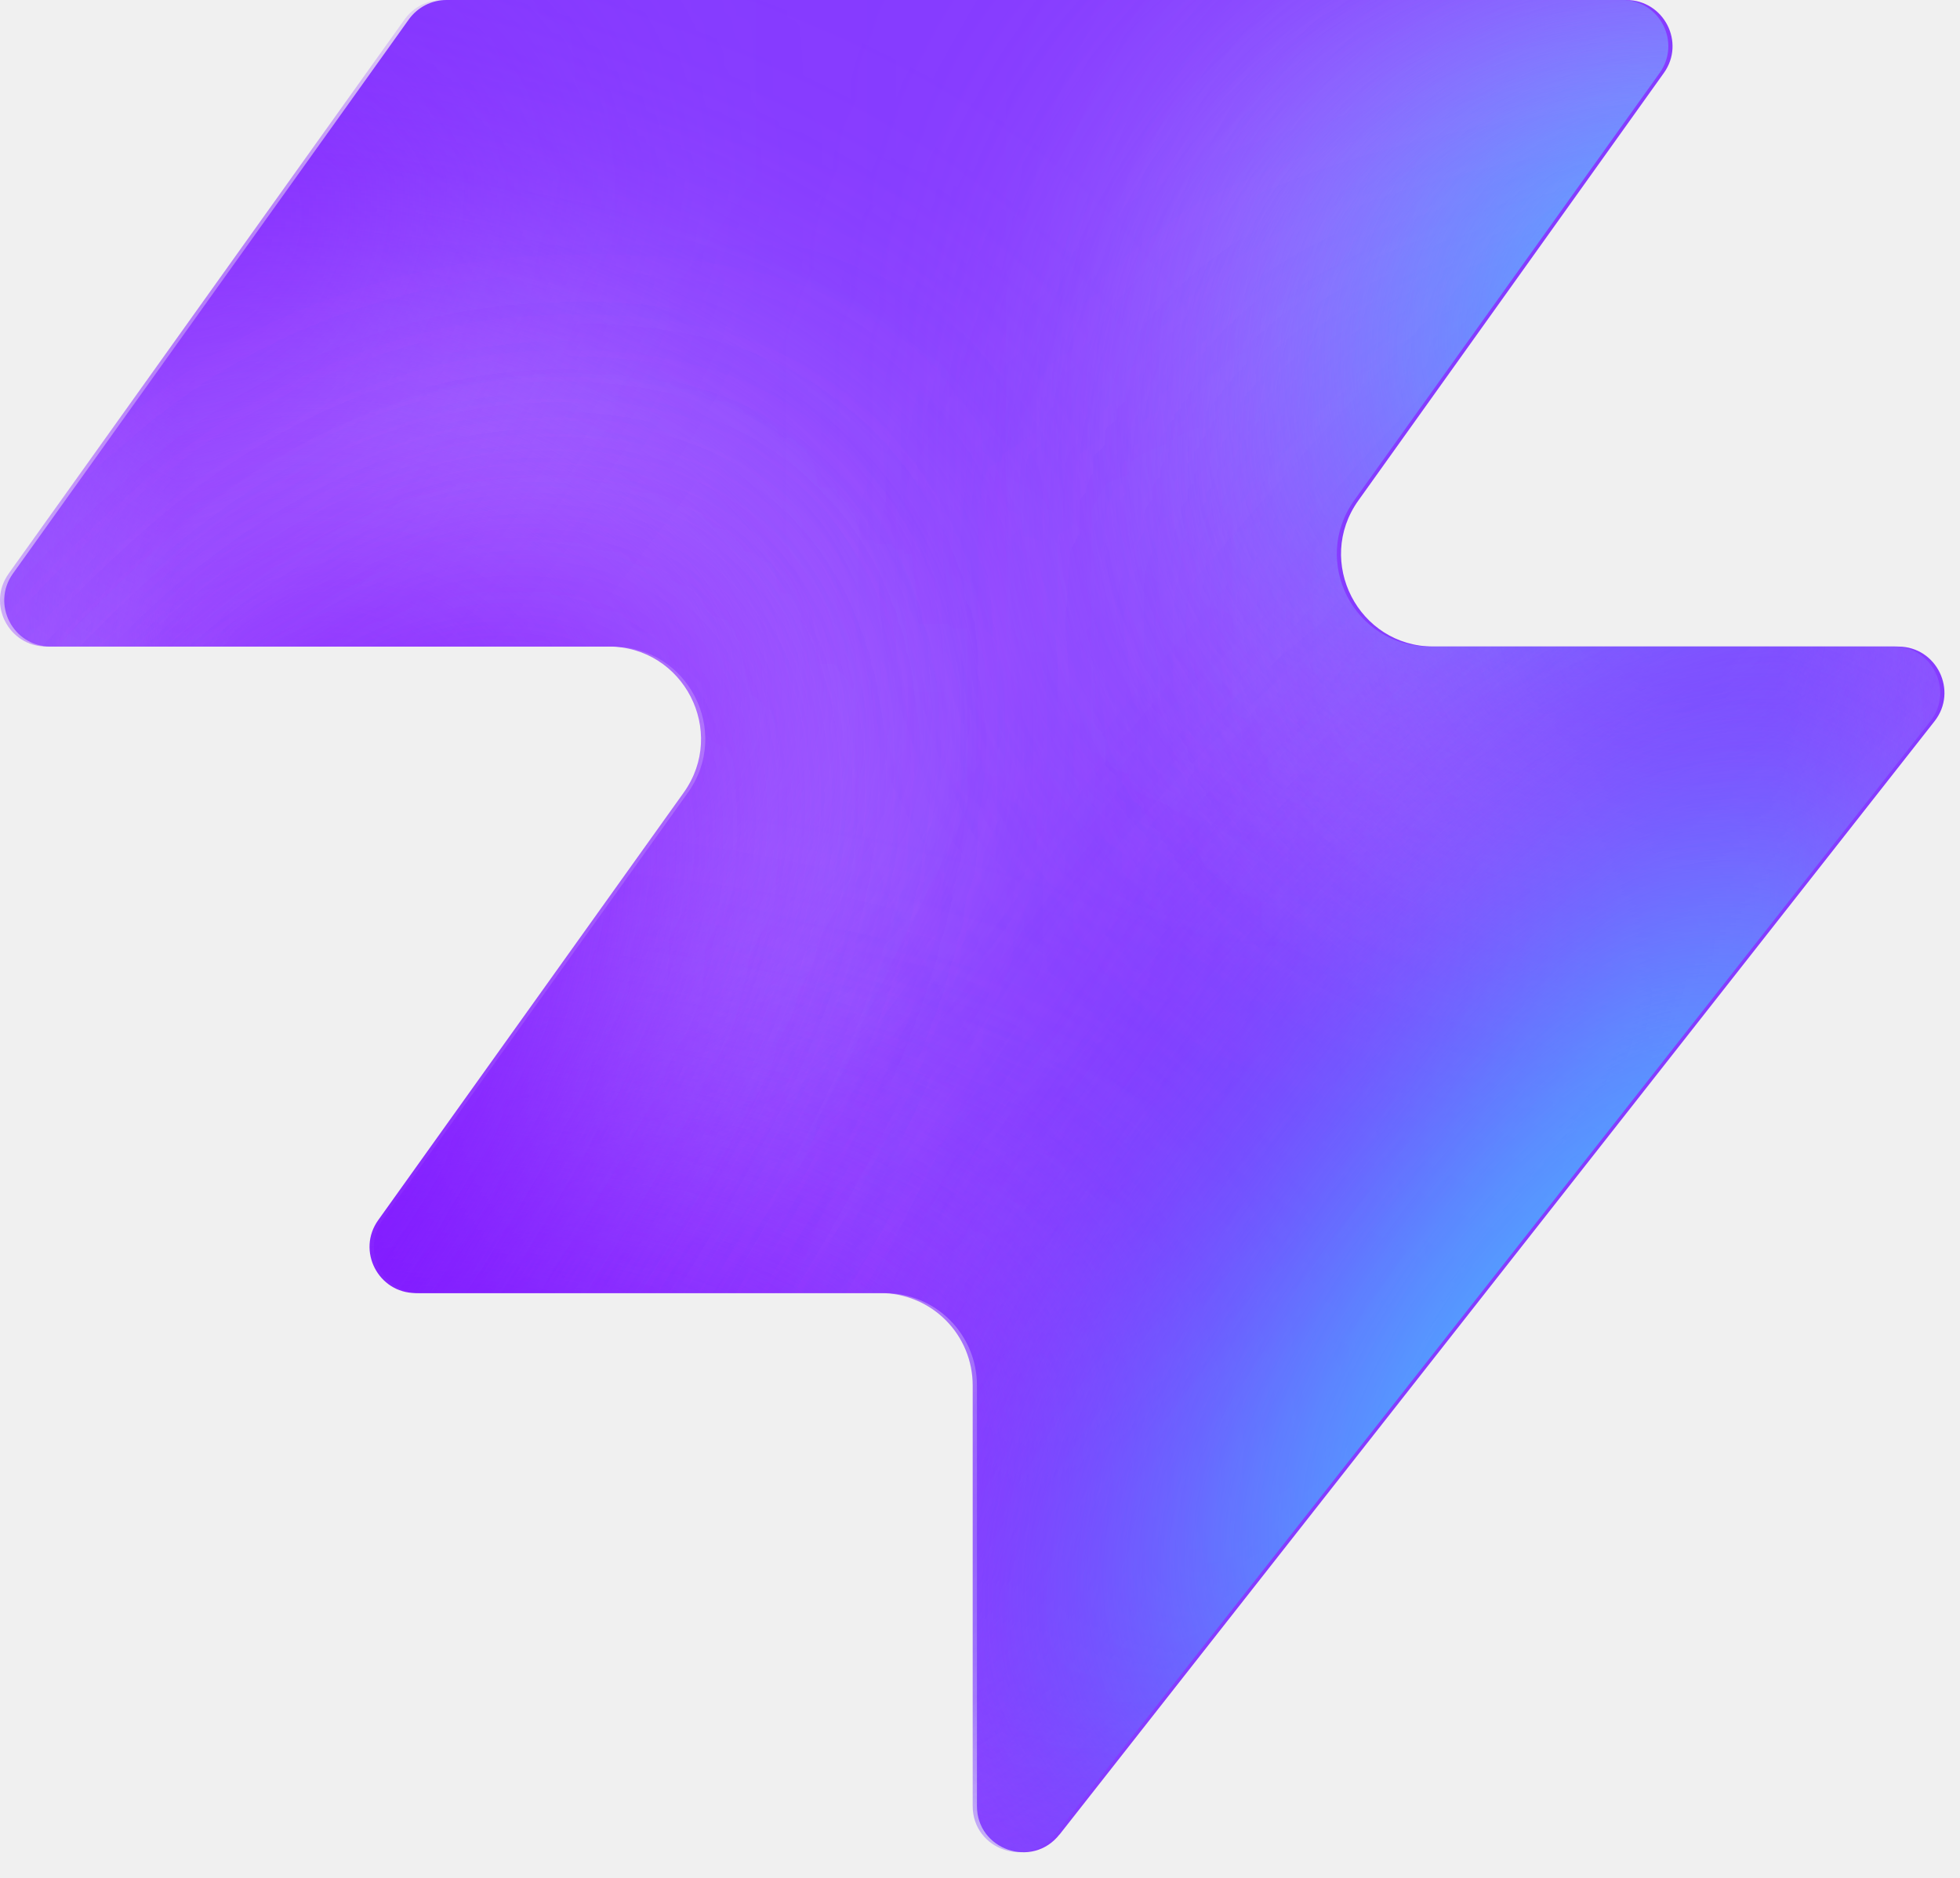
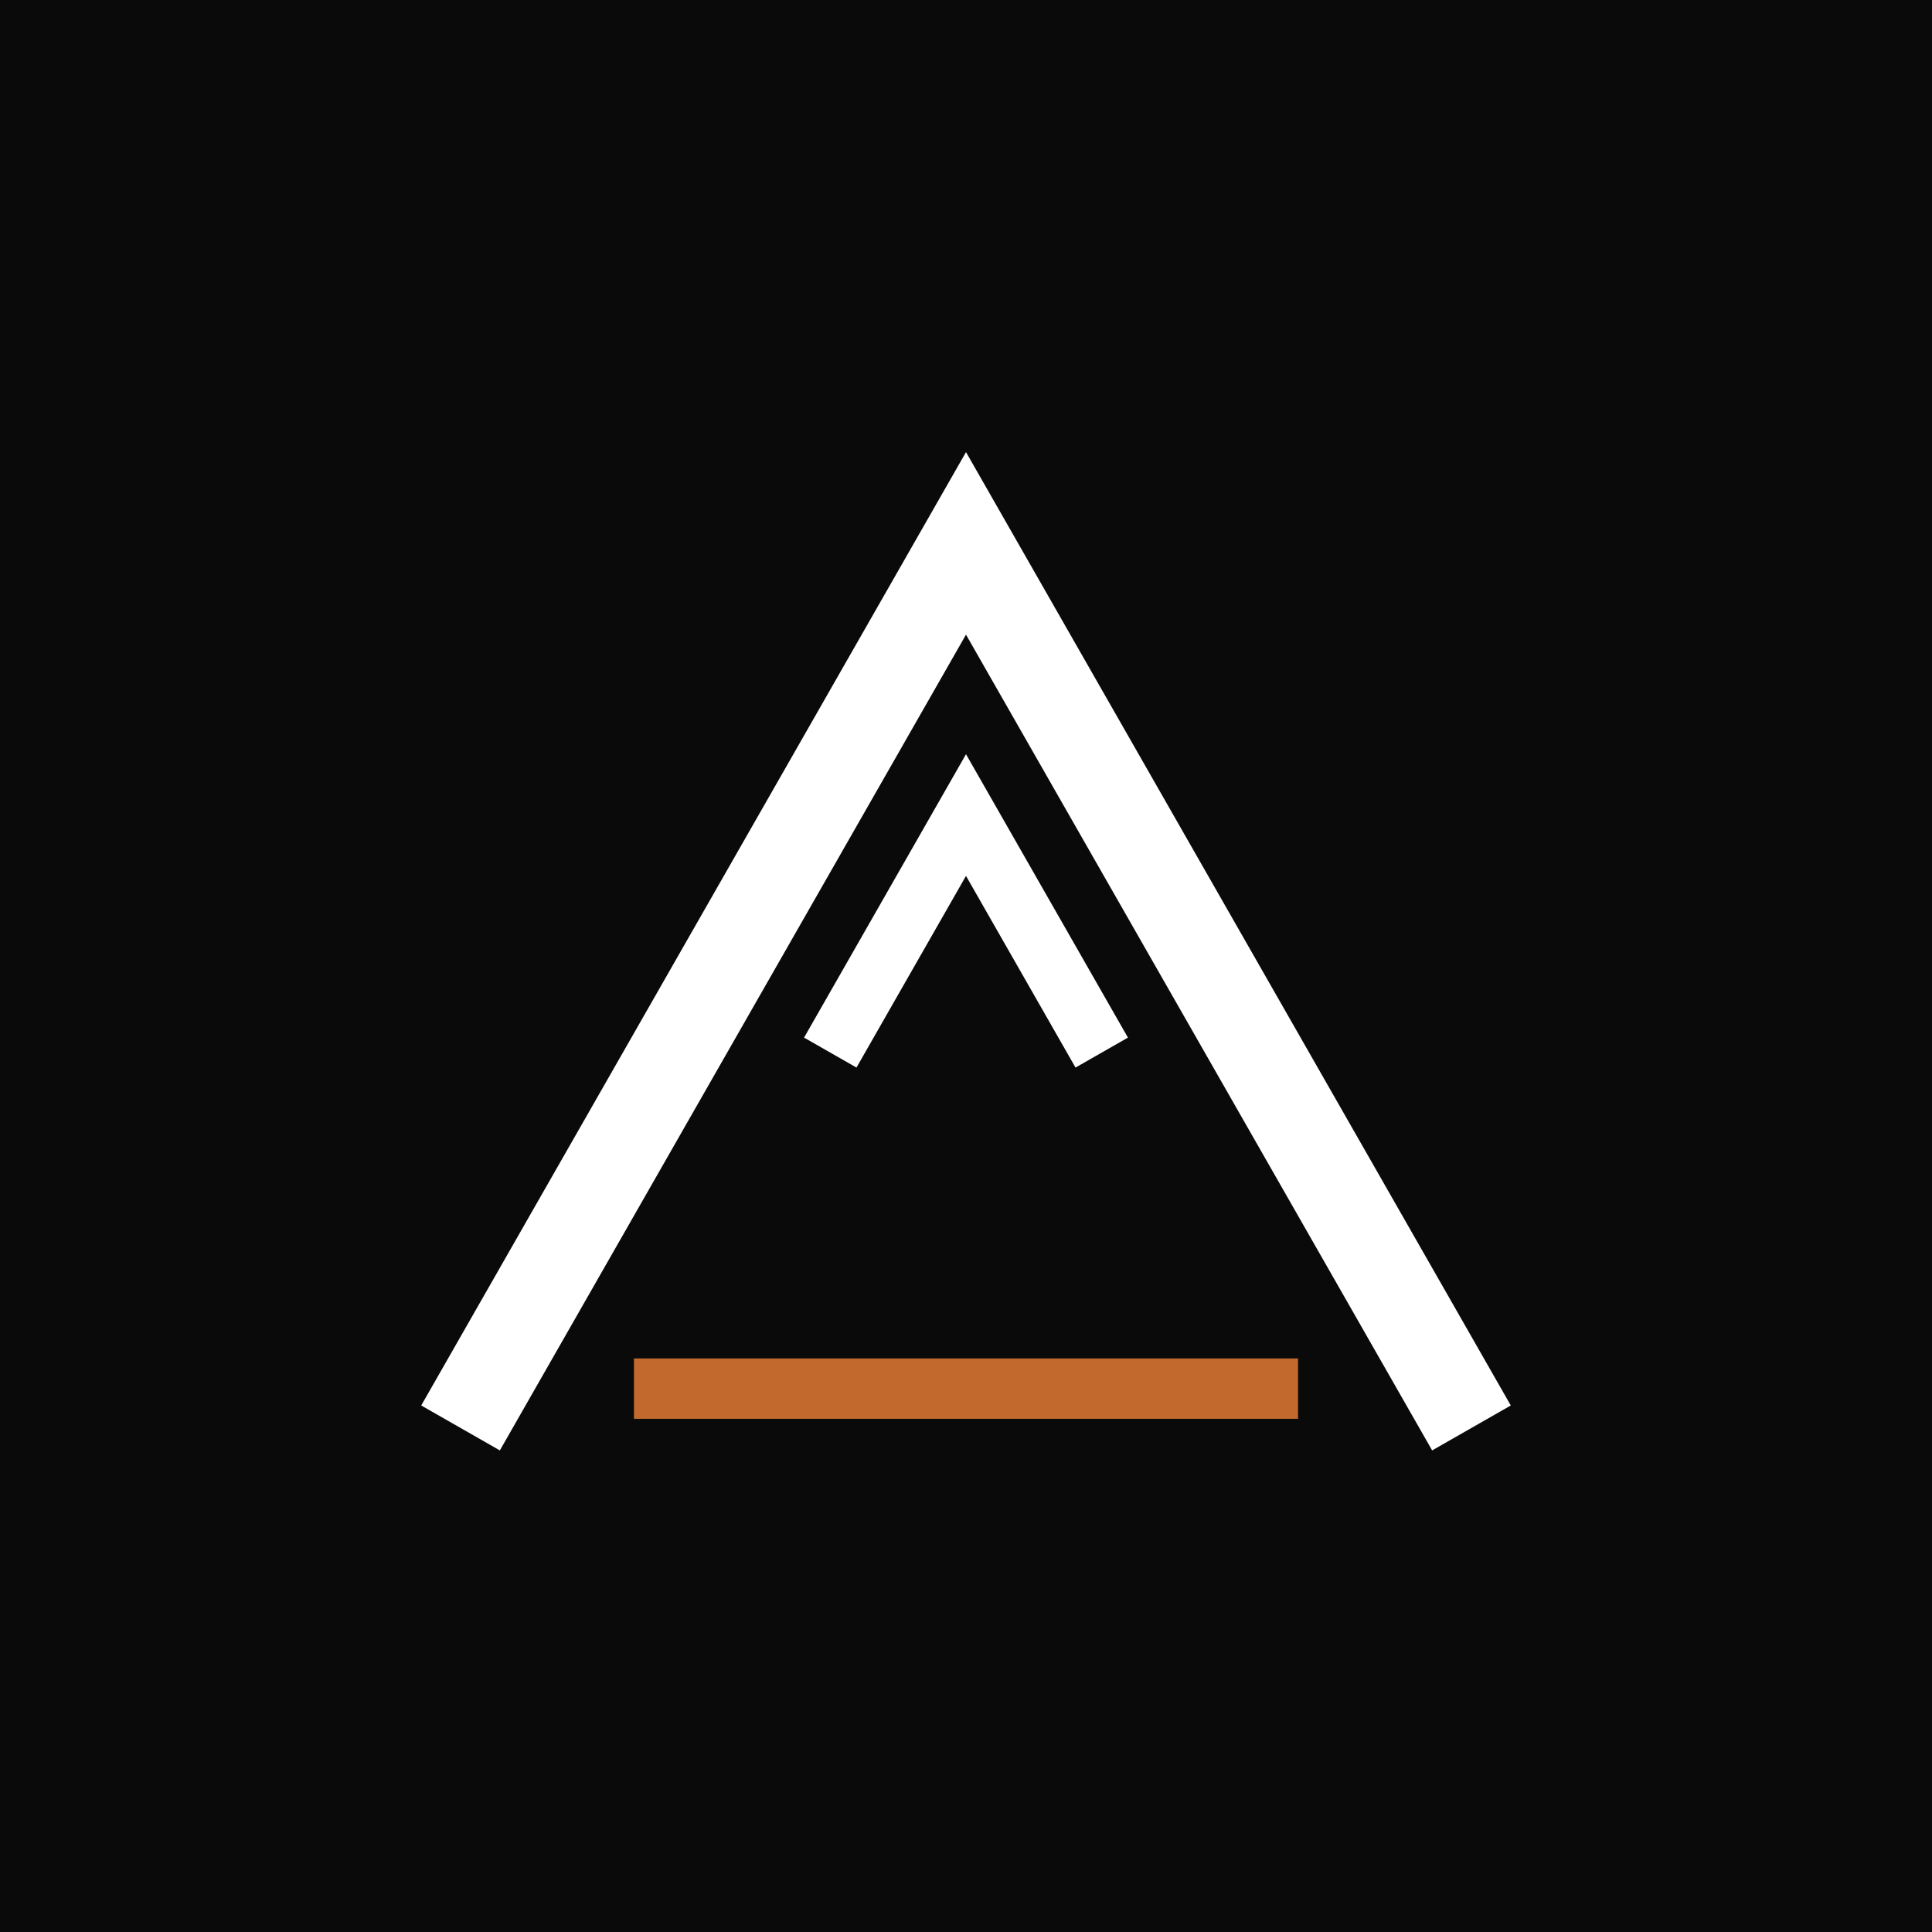
- <svg xmlns="http://www.w3.org/2000/svg" width="48" height="46" fill="none" viewBox="0 0 48 46">
-   <path fill="#863bff" d="M25.946 44.938c-.664.845-2.021.375-2.021-.698V33.937a2.26 2.26 0 0 0-2.262-2.262H10.287c-.92 0-1.456-1.04-.92-1.788l7.48-10.471c1.07-1.497 0-3.578-1.842-3.578H1.237c-.92 0-1.456-1.04-.92-1.788L10.013.474c.214-.297.556-.474.92-.474h28.894c.92 0 1.456 1.04.92 1.788l-7.48 10.471c-1.07 1.498 0 3.579 1.842 3.579h11.377c.943 0 1.473 1.088.89 1.83L25.947 44.94z" style="fill:#863bff;fill:color(display-p3 .525 .23 1);fill-opacity:1" />
-   <mask id="a" width="48" height="46" x="0" y="0" maskUnits="userSpaceOnUse" style="mask-type:alpha">
-     <path fill="#000" d="M25.842 44.938c-.664.844-2.021.375-2.021-.698V33.937a2.26 2.26 0 0 0-2.262-2.262H10.183c-.92 0-1.456-1.04-.92-1.788l7.48-10.471c1.07-1.498 0-3.579-1.842-3.579H1.133c-.92 0-1.456-1.04-.92-1.787L9.91.473c.214-.297.556-.474.92-.474h28.894c.92 0 1.456 1.04.92 1.788l-7.48 10.471c-1.07 1.498 0 3.578 1.842 3.578h11.377c.943 0 1.473 1.088.89 1.832L25.843 44.94z" style="fill:#000;fill-opacity:1" />
-   </mask>
-   <g mask="url(#a)">
-     <g filter="url(#b)">
-       <ellipse cx="5.508" cy="14.704" fill="#ede6ff" rx="5.508" ry="14.704" style="fill:#ede6ff;fill:color(display-p3 .927 .903 1);fill-opacity:1" transform="matrix(.00324 1 1 -.00324 -4.47 31.516)" />
-     </g>
-     <g filter="url(#c)">
-       <ellipse cx="10.399" cy="29.851" fill="#ede6ff" rx="10.399" ry="29.851" style="fill:#ede6ff;fill:color(display-p3 .927 .903 1);fill-opacity:1" transform="matrix(.00324 1 1 -.00324 -39.328 7.883)" />
-     </g>
-     <g filter="url(#d)">
-       <ellipse cx="5.508" cy="30.487" fill="#7e14ff" rx="5.508" ry="30.487" style="fill:#7e14ff;fill:color(display-p3 .492 .077 1);fill-opacity:1" transform="rotate(89.814 -25.913 -14.639)scale(1 -1)" />
-     </g>
-     <g filter="url(#e)">
-       <ellipse cx="5.508" cy="30.599" fill="#7e14ff" rx="5.508" ry="30.599" style="fill:#7e14ff;fill:color(display-p3 .492 .077 1);fill-opacity:1" transform="rotate(89.814 -32.644 -3.334)scale(1 -1)" />
-     </g>
-     <g filter="url(#f)">
-       <ellipse cx="5.508" cy="30.599" fill="#7e14ff" rx="5.508" ry="30.599" style="fill:#7e14ff;fill:color(display-p3 .492 .077 1);fill-opacity:1" transform="matrix(.00324 1 1 -.00324 -34.34 30.47)" />
-     </g>
-     <g filter="url(#g)">
-       <ellipse cx="14.072" cy="22.078" fill="#ede6ff" rx="14.072" ry="22.078" style="fill:#ede6ff;fill:color(display-p3 .927 .903 1);fill-opacity:1" transform="rotate(93.35 24.506 48.493)scale(-1 1)" />
-     </g>
-     <g filter="url(#h)">
-       <ellipse cx="3.47" cy="21.501" fill="#7e14ff" rx="3.47" ry="21.501" style="fill:#7e14ff;fill:color(display-p3 .492 .077 1);fill-opacity:1" transform="rotate(89.009 28.708 47.59)scale(-1 1)" />
-     </g>
-     <g filter="url(#i)">
-       <ellipse cx="3.47" cy="21.501" fill="#7e14ff" rx="3.47" ry="21.501" style="fill:#7e14ff;fill:color(display-p3 .492 .077 1);fill-opacity:1" transform="rotate(89.009 28.708 47.59)scale(-1 1)" />
-     </g>
-     <g filter="url(#j)">
-       <ellipse cx=".387" cy="8.972" fill="#7e14ff" rx="4.407" ry="29.108" style="fill:#7e14ff;fill:color(display-p3 .492 .077 1);fill-opacity:1" transform="rotate(39.51 .387 8.972)" />
-     </g>
-     <g filter="url(#k)">
-       <ellipse cx="47.523" cy="-6.092" fill="#7e14ff" rx="4.407" ry="29.108" style="fill:#7e14ff;fill:color(display-p3 .492 .077 1);fill-opacity:1" transform="rotate(37.892 47.523 -6.092)" />
-     </g>
-     <g filter="url(#l)">
-       <ellipse cx="41.412" cy="6.333" fill="#47bfff" rx="5.971" ry="9.665" style="fill:#47bfff;fill:color(display-p3 .28 .748 1);fill-opacity:1" transform="rotate(37.892 41.412 6.333)" />
-     </g>
-     <g filter="url(#m)">
-       <ellipse cx="-1.879" cy="38.332" fill="#7e14ff" rx="4.407" ry="29.108" style="fill:#7e14ff;fill:color(display-p3 .492 .077 1);fill-opacity:1" transform="rotate(37.892 -1.88 38.332)" />
-     </g>
-     <g filter="url(#n)">
-       <ellipse cx="-1.879" cy="38.332" fill="#7e14ff" rx="4.407" ry="29.108" style="fill:#7e14ff;fill:color(display-p3 .492 .077 1);fill-opacity:1" transform="rotate(37.892 -1.88 38.332)" />
-     </g>
-     <g filter="url(#o)">
-       <ellipse cx="35.651" cy="29.907" fill="#7e14ff" rx="4.407" ry="29.108" style="fill:#7e14ff;fill:color(display-p3 .492 .077 1);fill-opacity:1" transform="rotate(37.892 35.651 29.907)" />
-     </g>
-     <g filter="url(#p)">
-       <ellipse cx="38.418" cy="32.4" fill="#47bfff" rx="5.971" ry="15.297" style="fill:#47bfff;fill:color(display-p3 .28 .748 1);fill-opacity:1" transform="rotate(37.892 38.418 32.4)" />
-     </g>
-   </g>
-   <defs>
-     <filter id="b" width="60.045" height="41.654" x="-19.77" y="16.149" color-interpolation-filters="sRGB" filterUnits="userSpaceOnUse">
-       <feFlood flood-opacity="0" result="BackgroundImageFix" />
-       <feBlend in="SourceGraphic" in2="BackgroundImageFix" result="shape" />
-       <feGaussianBlur result="effect1_foregroundBlur_2002_17158" stdDeviation="7.659" />
-     </filter>
-     <filter id="c" width="90.34" height="51.437" x="-54.613" y="-7.533" color-interpolation-filters="sRGB" filterUnits="userSpaceOnUse">
-       <feFlood flood-opacity="0" result="BackgroundImageFix" />
-       <feBlend in="SourceGraphic" in2="BackgroundImageFix" result="shape" />
-       <feGaussianBlur result="effect1_foregroundBlur_2002_17158" stdDeviation="7.659" />
-     </filter>
-     <filter id="d" width="79.355" height="29.4" x="-49.64" y="2.03" color-interpolation-filters="sRGB" filterUnits="userSpaceOnUse">
-       <feFlood flood-opacity="0" result="BackgroundImageFix" />
-       <feBlend in="SourceGraphic" in2="BackgroundImageFix" result="shape" />
-       <feGaussianBlur result="effect1_foregroundBlur_2002_17158" stdDeviation="4.596" />
-     </filter>
-     <filter id="e" width="79.579" height="29.4" x="-45.045" y="20.029" color-interpolation-filters="sRGB" filterUnits="userSpaceOnUse">
-       <feFlood flood-opacity="0" result="BackgroundImageFix" />
-       <feBlend in="SourceGraphic" in2="BackgroundImageFix" result="shape" />
-       <feGaussianBlur result="effect1_foregroundBlur_2002_17158" stdDeviation="4.596" />
-     </filter>
-     <filter id="f" width="79.579" height="29.4" x="-43.513" y="21.178" color-interpolation-filters="sRGB" filterUnits="userSpaceOnUse">
-       <feFlood flood-opacity="0" result="BackgroundImageFix" />
-       <feBlend in="SourceGraphic" in2="BackgroundImageFix" result="shape" />
-       <feGaussianBlur result="effect1_foregroundBlur_2002_17158" stdDeviation="4.596" />
-     </filter>
-     <filter id="g" width="74.749" height="58.852" x="15.756" y="-17.901" color-interpolation-filters="sRGB" filterUnits="userSpaceOnUse">
-       <feFlood flood-opacity="0" result="BackgroundImageFix" />
-       <feBlend in="SourceGraphic" in2="BackgroundImageFix" result="shape" />
-       <feGaussianBlur result="effect1_foregroundBlur_2002_17158" stdDeviation="7.659" />
-     </filter>
-     <filter id="h" width="61.377" height="25.362" x="23.548" y="2.284" color-interpolation-filters="sRGB" filterUnits="userSpaceOnUse">
-       <feFlood flood-opacity="0" result="BackgroundImageFix" />
-       <feBlend in="SourceGraphic" in2="BackgroundImageFix" result="shape" />
-       <feGaussianBlur result="effect1_foregroundBlur_2002_17158" stdDeviation="4.596" />
-     </filter>
-     <filter id="i" width="61.377" height="25.362" x="23.548" y="2.284" color-interpolation-filters="sRGB" filterUnits="userSpaceOnUse">
-       <feFlood flood-opacity="0" result="BackgroundImageFix" />
-       <feBlend in="SourceGraphic" in2="BackgroundImageFix" result="shape" />
-       <feGaussianBlur result="effect1_foregroundBlur_2002_17158" stdDeviation="4.596" />
-     </filter>
-     <filter id="j" width="56.045" height="63.649" x="-27.636" y="-22.853" color-interpolation-filters="sRGB" filterUnits="userSpaceOnUse">
-       <feFlood flood-opacity="0" result="BackgroundImageFix" />
-       <feBlend in="SourceGraphic" in2="BackgroundImageFix" result="shape" />
-       <feGaussianBlur result="effect1_foregroundBlur_2002_17158" stdDeviation="4.596" />
-     </filter>
-     <filter id="k" width="54.814" height="64.646" x="20.116" y="-38.415" color-interpolation-filters="sRGB" filterUnits="userSpaceOnUse">
-       <feFlood flood-opacity="0" result="BackgroundImageFix" />
-       <feBlend in="SourceGraphic" in2="BackgroundImageFix" result="shape" />
-       <feGaussianBlur result="effect1_foregroundBlur_2002_17158" stdDeviation="4.596" />
-     </filter>
-     <filter id="l" width="33.541" height="35.313" x="24.641" y="-11.323" color-interpolation-filters="sRGB" filterUnits="userSpaceOnUse">
-       <feFlood flood-opacity="0" result="BackgroundImageFix" />
-       <feBlend in="SourceGraphic" in2="BackgroundImageFix" result="shape" />
-       <feGaussianBlur result="effect1_foregroundBlur_2002_17158" stdDeviation="4.596" />
-     </filter>
-     <filter id="m" width="54.814" height="64.646" x="-29.286" y="6.009" color-interpolation-filters="sRGB" filterUnits="userSpaceOnUse">
-       <feFlood flood-opacity="0" result="BackgroundImageFix" />
-       <feBlend in="SourceGraphic" in2="BackgroundImageFix" result="shape" />
-       <feGaussianBlur result="effect1_foregroundBlur_2002_17158" stdDeviation="4.596" />
-     </filter>
-     <filter id="n" width="54.814" height="64.646" x="-29.286" y="6.009" color-interpolation-filters="sRGB" filterUnits="userSpaceOnUse">
-       <feFlood flood-opacity="0" result="BackgroundImageFix" />
-       <feBlend in="SourceGraphic" in2="BackgroundImageFix" result="shape" />
-       <feGaussianBlur result="effect1_foregroundBlur_2002_17158" stdDeviation="4.596" />
-     </filter>
-     <filter id="o" width="54.814" height="64.646" x="8.244" y="-2.416" color-interpolation-filters="sRGB" filterUnits="userSpaceOnUse">
-       <feFlood flood-opacity="0" result="BackgroundImageFix" />
-       <feBlend in="SourceGraphic" in2="BackgroundImageFix" result="shape" />
-       <feGaussianBlur result="effect1_foregroundBlur_2002_17158" stdDeviation="4.596" />
-     </filter>
-     <filter id="p" width="39.409" height="43.623" x="18.713" y="10.588" color-interpolation-filters="sRGB" filterUnits="userSpaceOnUse">
-       <feFlood flood-opacity="0" result="BackgroundImageFix" />
-       <feBlend in="SourceGraphic" in2="BackgroundImageFix" result="shape" />
-       <feGaussianBlur result="effect1_foregroundBlur_2002_17158" stdDeviation="4.596" />
-     </filter>
-   </defs>
+ <svg xmlns="http://www.w3.org/2000/svg" viewBox="0 0 64 64">
+   <rect width="64" height="64" fill="#0a0a0a" />
+   <path d="M16 46 L32 18 L48 46" fill="none" stroke="#ffffff" stroke-width="3" stroke-linejoin="miter" stroke-linecap="square" />
+   <path d="M28 34 L32 27 L36 34" fill="none" stroke="#ffffff" stroke-width="2" stroke-linejoin="miter" stroke-linecap="square" />
+   <path d="M22 46 L42 46" fill="none" stroke="#c26a2e" stroke-width="2" stroke-linecap="square" />
</svg>
